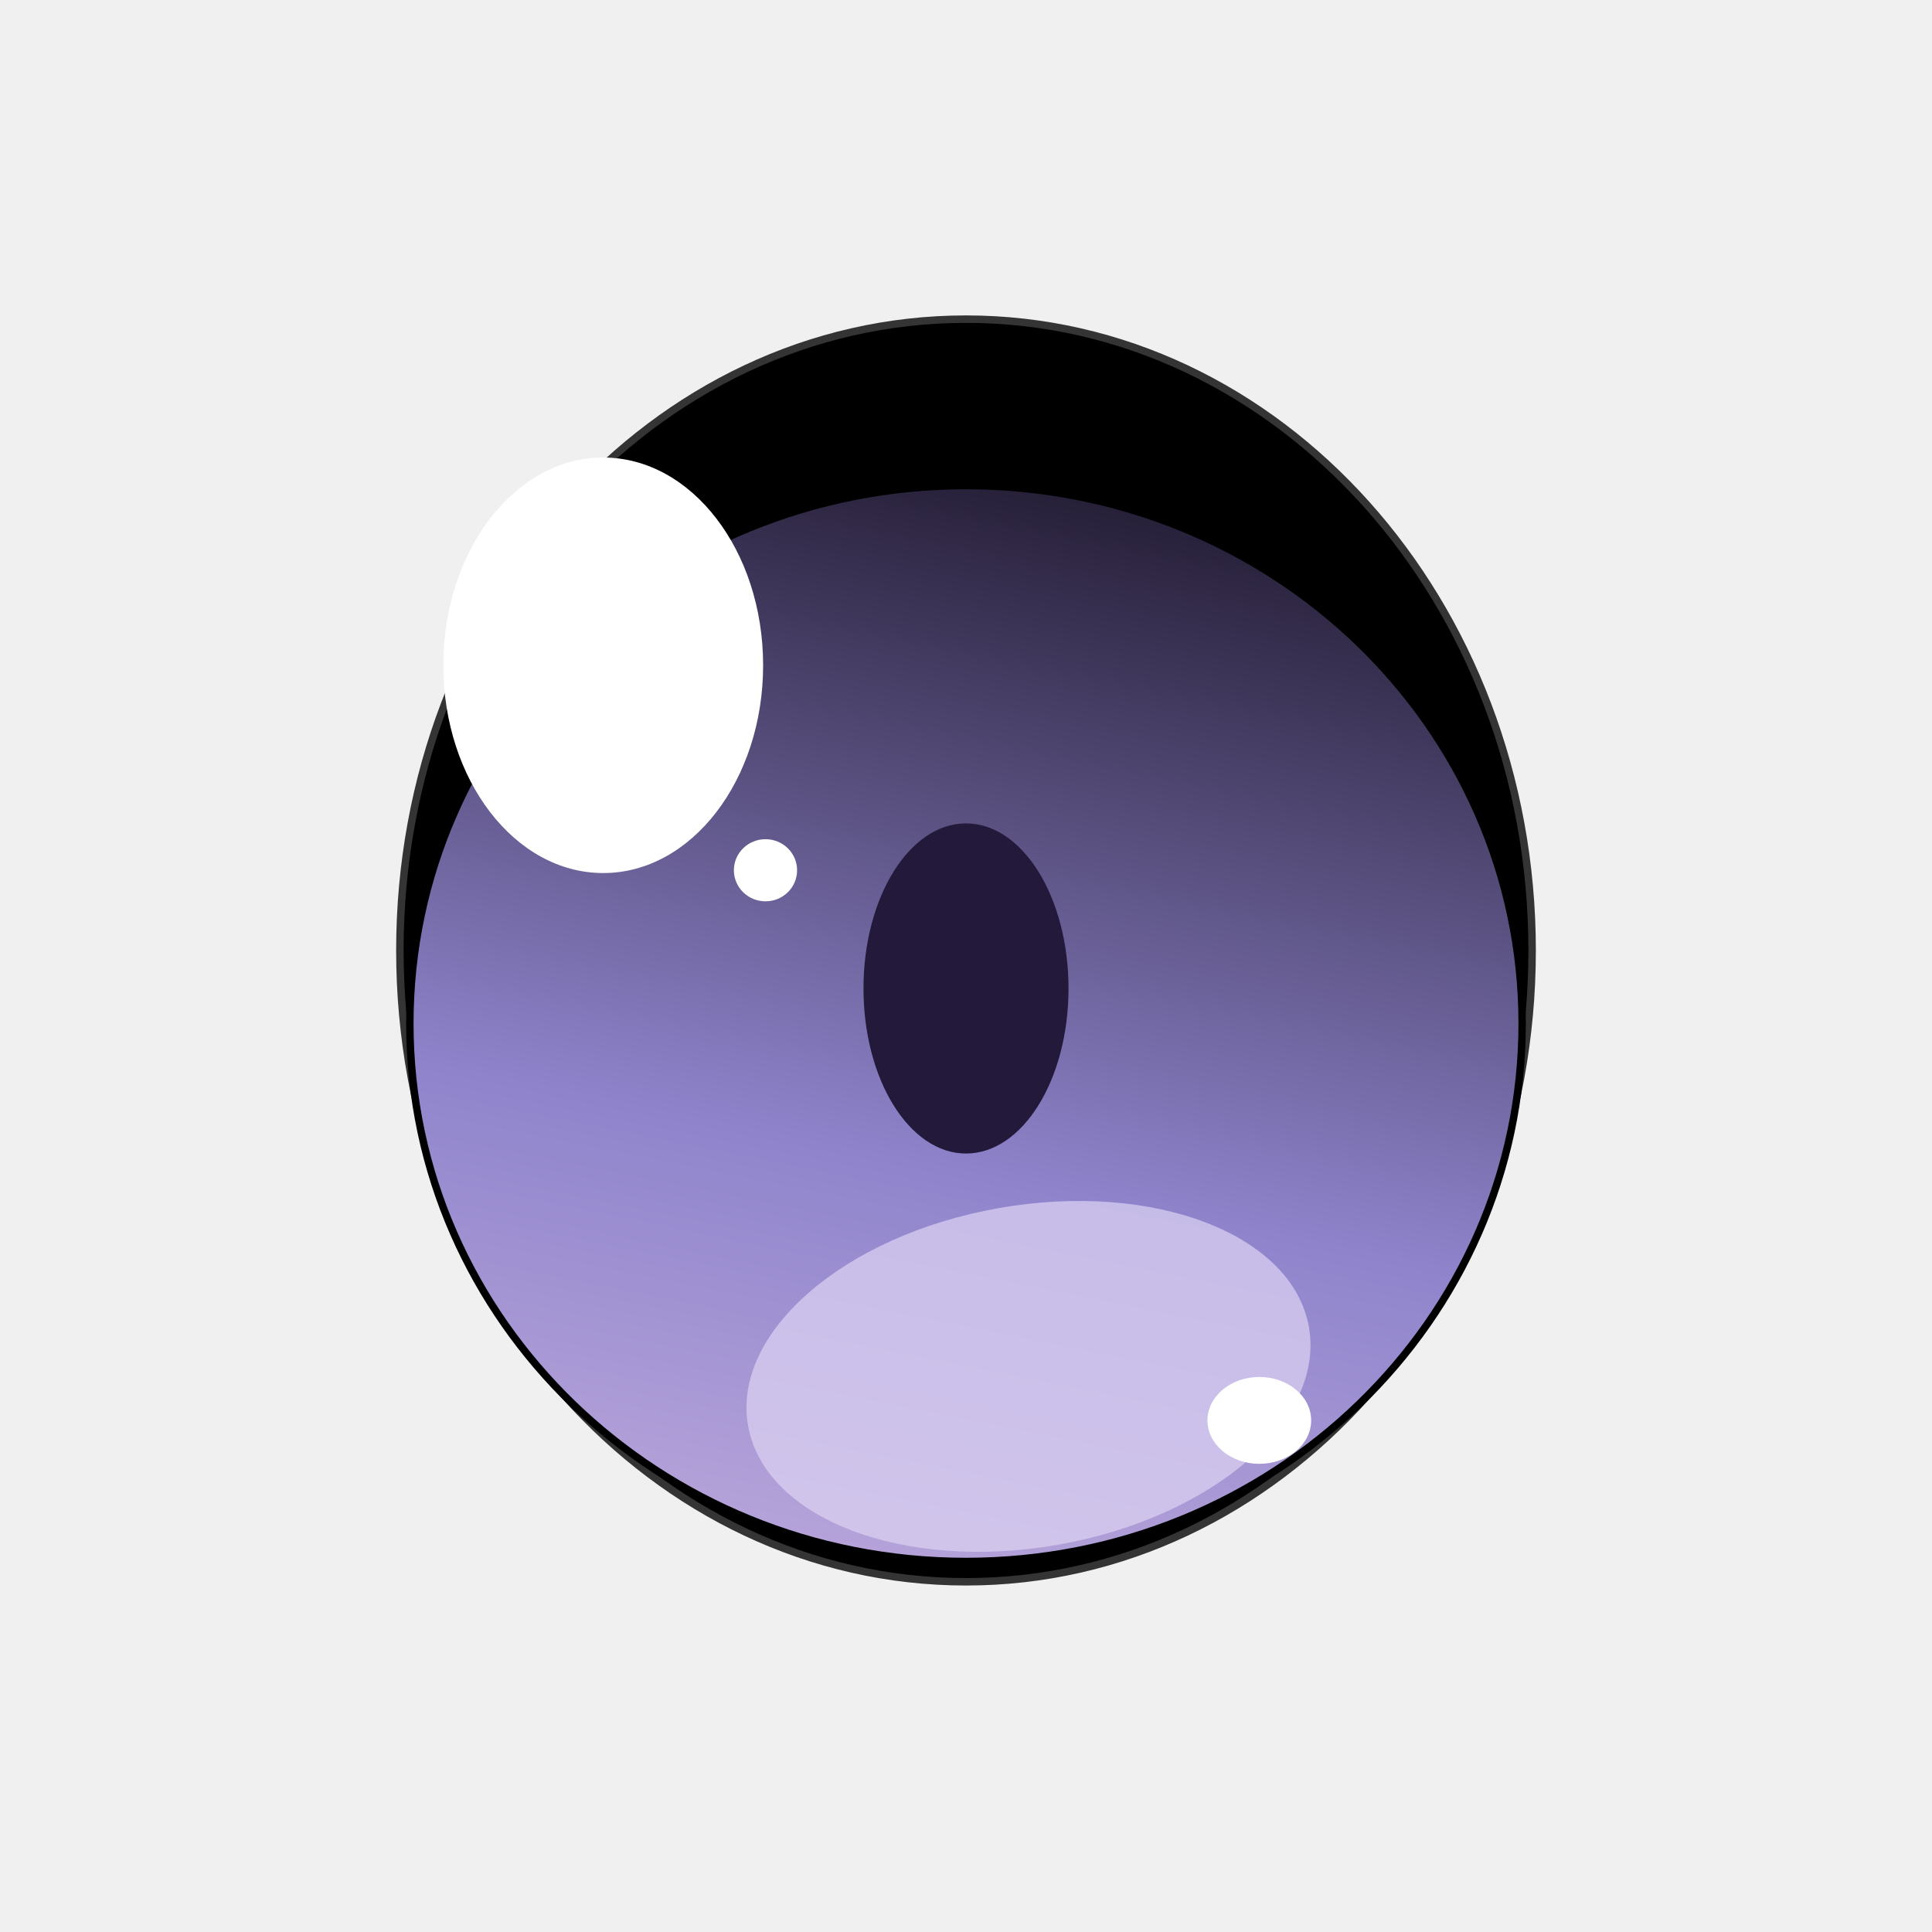
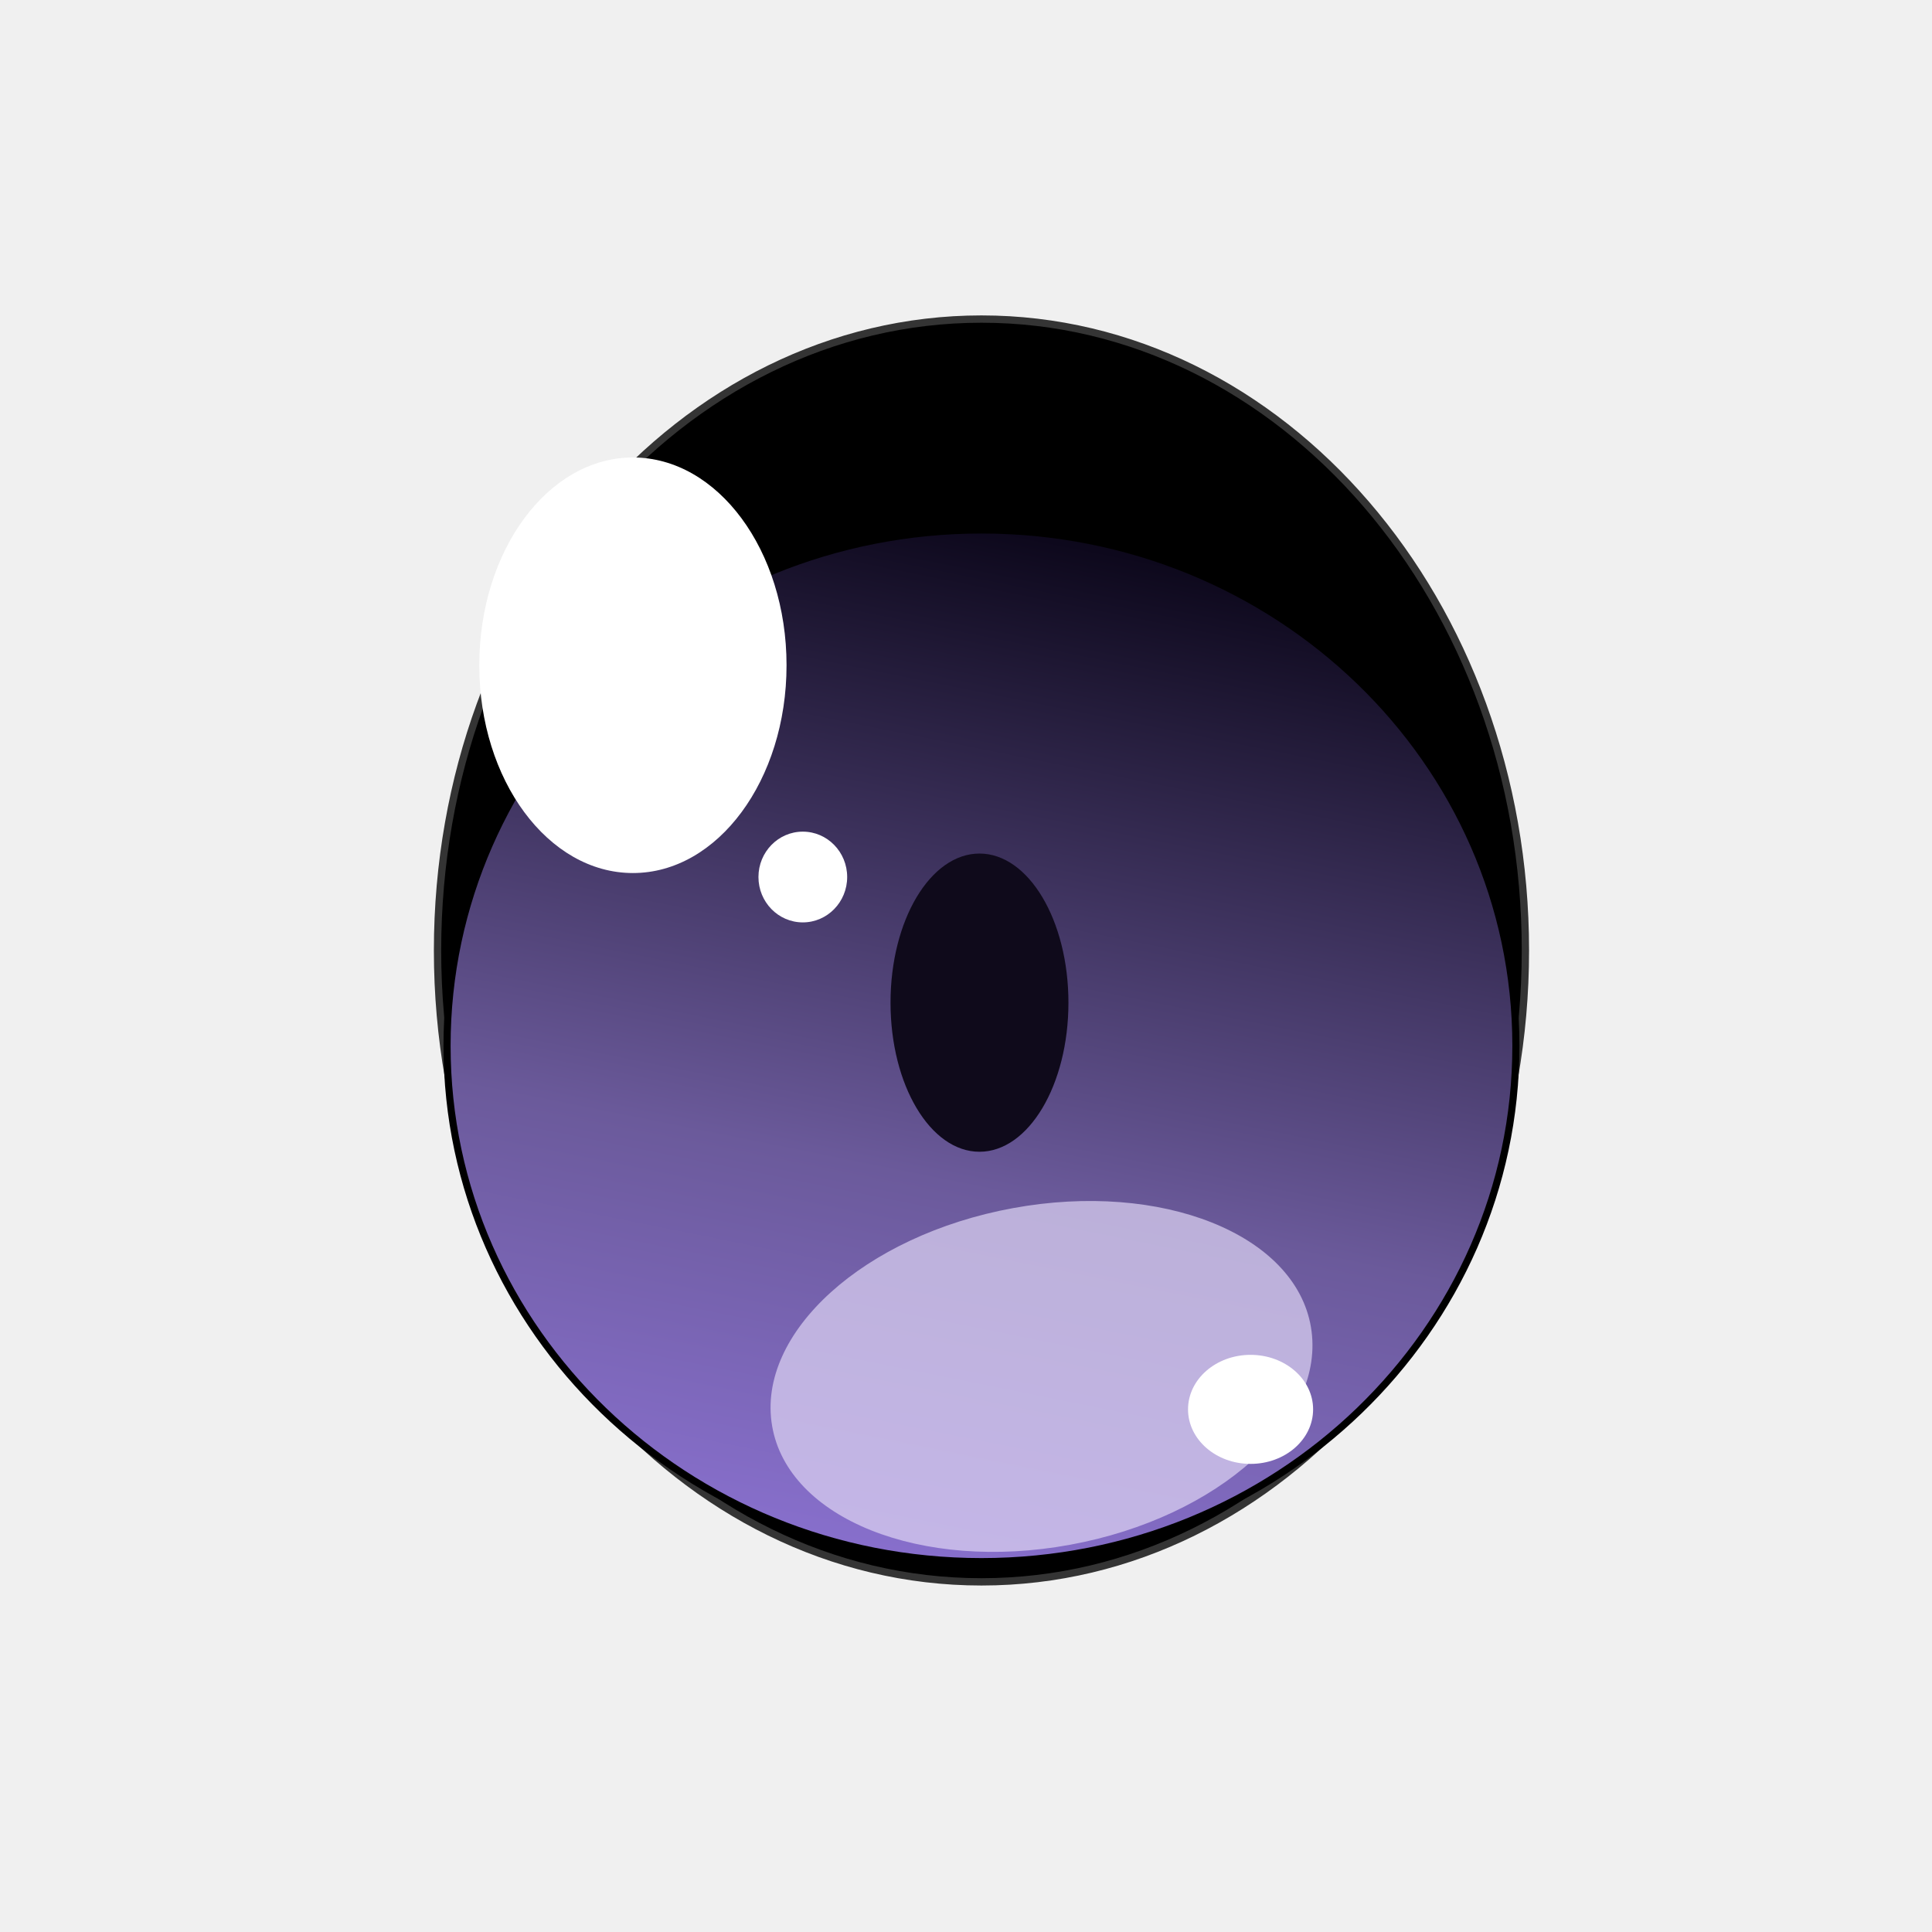
<svg xmlns="http://www.w3.org/2000/svg" xmlns:xlink="http://www.w3.org/1999/xlink" width="512" height="512" id="svg2" version="1.1">
  <defs id="defs4">
    <linearGradient id="linearGradient3759">
-       <stop style="stop-color:#1f182d;stop-opacity:1" offset="0" id="stop3761" />
-       <stop id="stop4142" offset="0.639" style="stop-color:#8f84cc;stop-opacity:1" />
-       <stop style="stop-color:#b7a4da;stop-opacity:1" offset="1" id="stop3763" />
+       <stop style="stop-color:#050111;stop-opacity:1" offset="0" id="stop3761" />
+       <stop id="stop4142" offset="0.639" style="stop-color:#6b5a9b;stop-opacity:1" />
+       <stop style="stop-color:#8970cf;stop-opacity:1" offset="1" id="stop3763" />
    </linearGradient>
-     <linearGradient xlink:href="#linearGradient3759" id="linearGradient3765" x1="321.659" y1="137.738" x2="250.578" y2="437.514" gradientUnits="userSpaceOnUse" gradientTransform="matrix(1.157966,0,0,0.9834928,-76.20104,525.1327)" />
+     <linearGradient xlink:href="#linearGradient3759" id="linearGradient3765" x1="321.659" y1="137.738" x2="250.578" y2="437.514" gradientUnits="userSpaceOnUse" gradientTransform="matrix(1.112739,0,0,0.9430465,-59.12573,542.8158)" />
  </defs>
  <g id="layer1" transform="translate(0,-540.3622)">
-     <ellipse style="opacity:1;fill:#000000;fill-opacity:1;stroke:#343434;stroke-width:1.978;stroke-miterlimit:4;stroke-dasharray:none;stroke-opacity:1" id="path4143" cx="256" cy="792.245" rx="150.029" ry="167.307" />
-     <ellipse style="fill:url(#linearGradient3765);fill-opacity:1;stroke:#000000;stroke-width:1.962;stroke-linecap:round;stroke-miterlimit:4;stroke-dasharray:none;stroke-dashoffset:0;stroke-opacity:1" id="path2985" cx="256" cy="811.606" rx="147.385" ry="142.564" />
-     <ellipse style="fill:#dcd2f2;fill-opacity:0.718;stroke:none" id="path3803" transform="matrix(0.9848659,-0.1733179,0.1739787,0.9847494,0,0)" ry="45.29" rx="75.455" cy="938.663" cx="110.933" />
-     <ellipse style="fill:#23193a;fill-opacity:1;stroke:none;stroke-width:5.3;stroke-miterlimit:4;stroke-dasharray:none;stroke-opacity:1" id="path2987" ry="43.746" rx="27.168" cy="802.313" cx="256" />
-     <ellipse style="fill:#ffffff;fill-opacity:1;stroke:none" id="path2987-1" cx="159.861" cy="716.672" rx="42.373" ry="55.057" />
-     <ellipse style="fill:#ffffff;fill-opacity:1;stroke:none" id="path2987-1-7" cx="202.863" cy="770.99" rx="8.376" ry="8.231" />
-     <ellipse style="fill:#ffffff;fill-opacity:1;stroke:none" id="path2987-1-7-0" cx="333.731" cy="916.784" rx="13.74" ry="11.509" />
+     <ellipse style="opacity:1;fill:#000000;fill-opacity:1;stroke:#343434;stroke-width:1.939;stroke-miterlimit:4;stroke-dasharray:none;stroke-opacity:1" id="path4143" cx="260.1" cy="792.245" rx="144.149" ry="167.326" />
+     <ellipse style="fill:url(#linearGradient3765);fill-opacity:1;stroke:#000000;stroke-width:1.884;stroke-linecap:round;stroke-miterlimit:4;stroke-dasharray:none;stroke-dashoffset:0;stroke-opacity:1" id="path2985" cx="260.1" cy="817.508" rx="141.628" ry="136.701" />
+     <ellipse style="fill:#dcd2f2;fill-opacity:0.718;stroke:none" id="path3803" transform="matrix(0.9836331,-0.180183,0.1673357,0.9859,0,0)" ry="45.243" rx="72.589" cy="940.133" cx="120.67" />
+     <ellipse style="fill:#0f0a1b;fill-opacity:1;stroke:none;stroke-width:5.3;stroke-miterlimit:4;stroke-dasharray:none;stroke-opacity:1" id="path2987" ry="39.514" rx="23.575" cy="806.076" cx="259.572" />
+     <ellipse style="fill:#ffffff;fill-opacity:1;stroke:none" id="path2987-1" cx="167.729" cy="716.663" rx="40.712" ry="55.063" />
+     <ellipse style="fill:#ffffff;fill-opacity:1;stroke:none" id="path2987-1-7" cx="212.754" cy="772.781" rx="11.756" ry="12.025" />
+     <ellipse style="fill:#ffffff;fill-opacity:1;stroke:none" id="path2987-1-7-0" cx="331.414" cy="913.859" rx="16.573" ry="14.449" />
  </g>
</svg>
